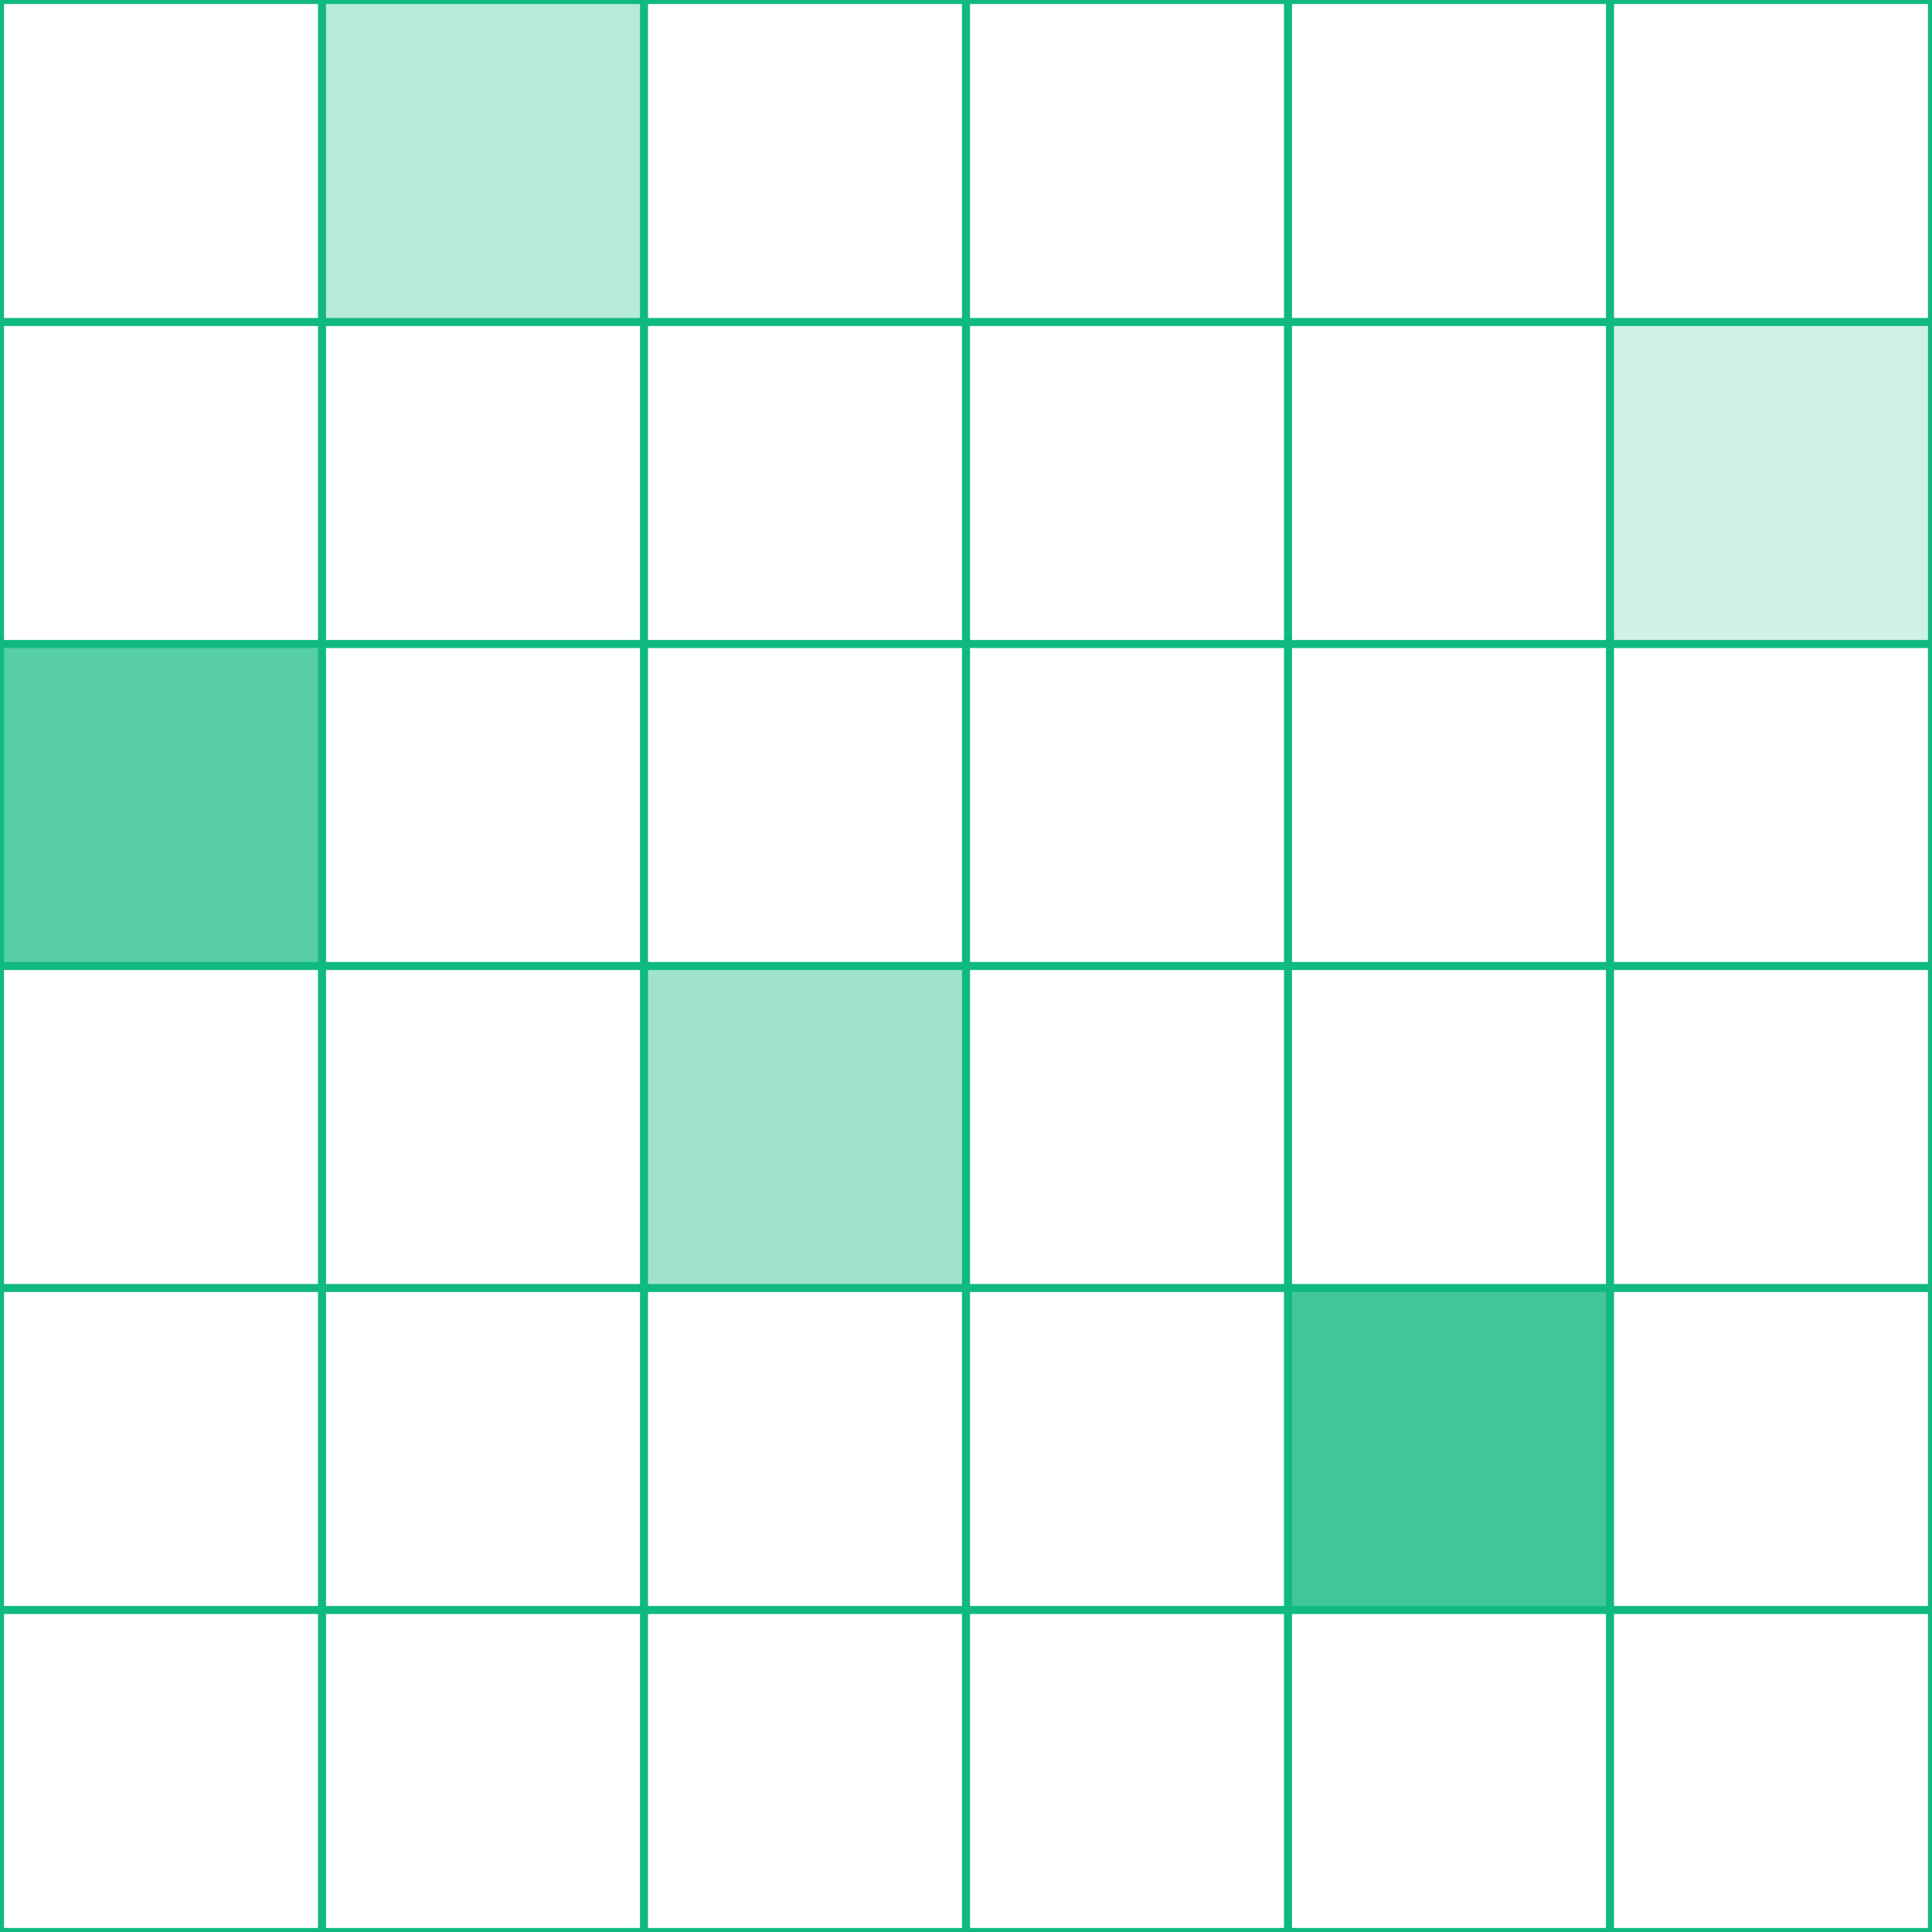
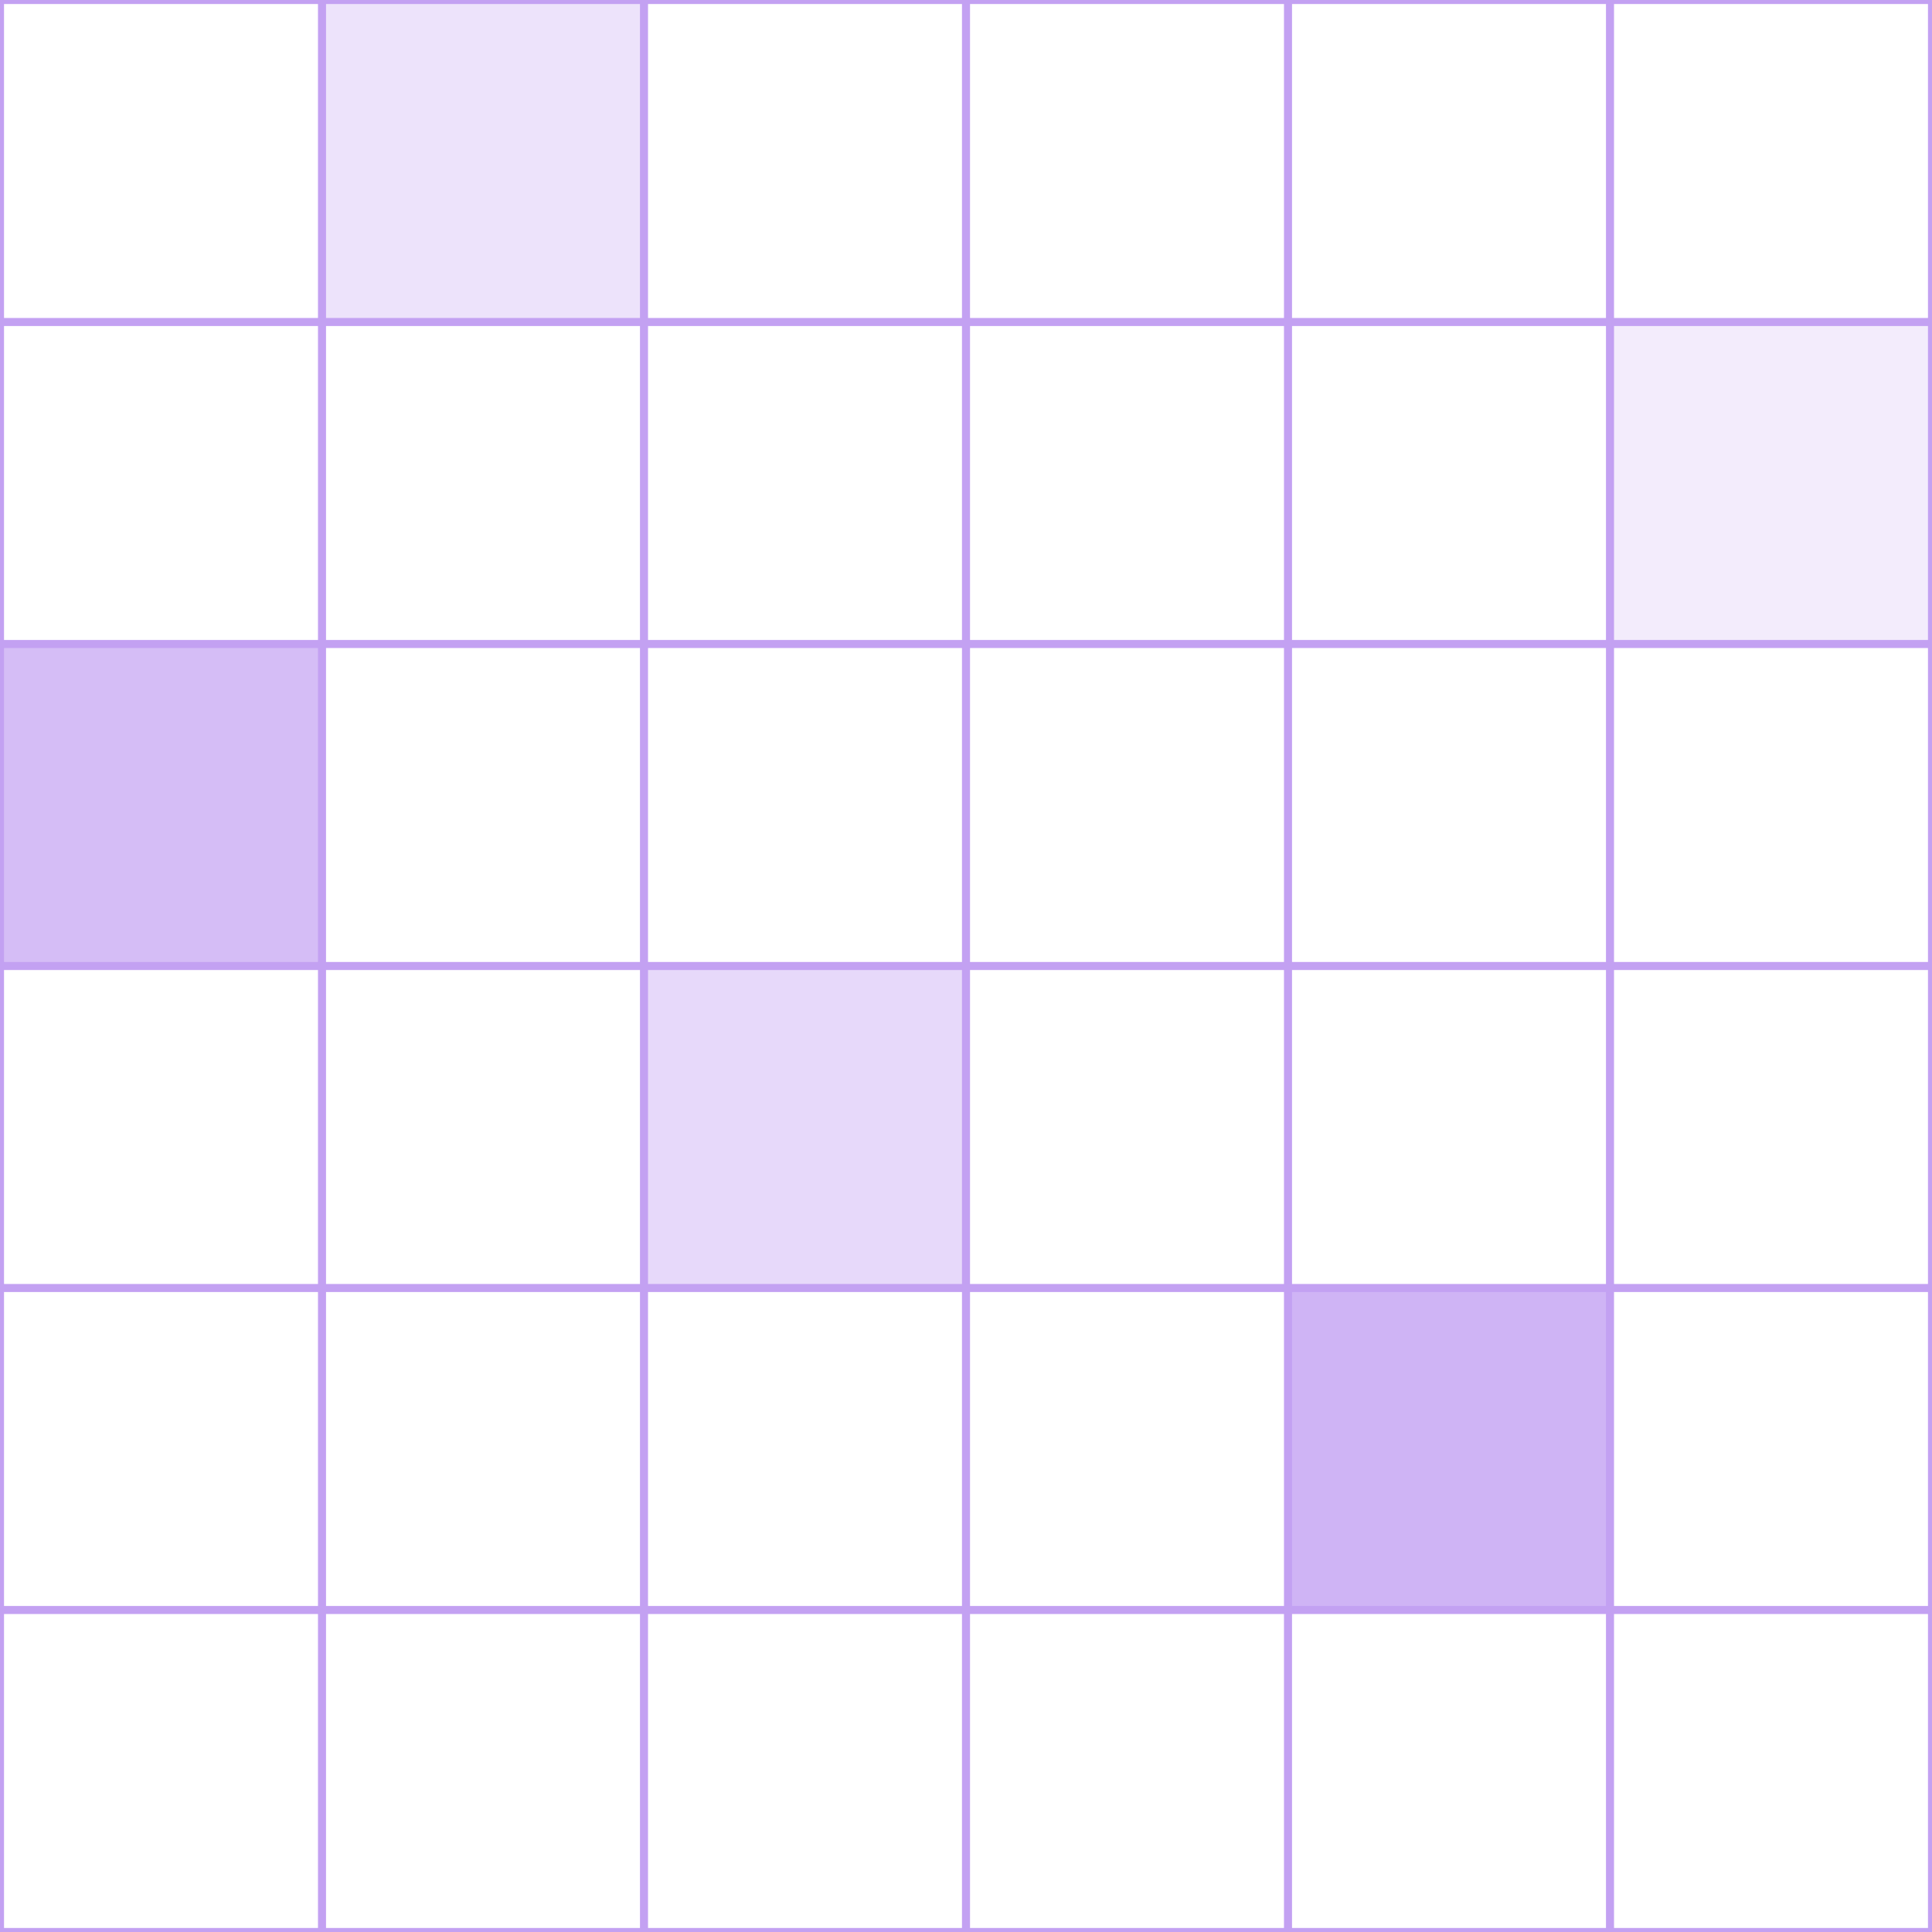
<svg xmlns="http://www.w3.org/2000/svg" viewBox="0 0 480 480">
-   <g stroke="#10B981" stroke-width="2" fill="none">
+   <g stroke="#C3A1F2" stroke-width="2" fill="none">
    <path d="M0 0V480M0 0H480" />
    <path d="M80 0V480M0 80H480" />
    <path d="M160 0V480M0 160H480" />
    <path d="M240 0V480M0 240H480" />
    <path d="M320 0V480M0 320H480" />
    <path d="M400 0V480M0 400H480" />
    <path d="M480 0V480M0 480H480" />
  </g>
-   <g fill="#10B981">
+   <g fill="#C3A1F2">
    <rect x="80" y="0" width="80" height="80" opacity="0.3" />
    <rect x="0" y="160" width="80" height="80" opacity="0.7" />
    <rect x="160" y="240" width="80" height="80" opacity="0.4" />
    <rect x="320" y="320" width="80" height="80" opacity="0.8" />
    <rect x="400" y="80" width="80" height="80" opacity="0.2" />
  </g>
</svg>
